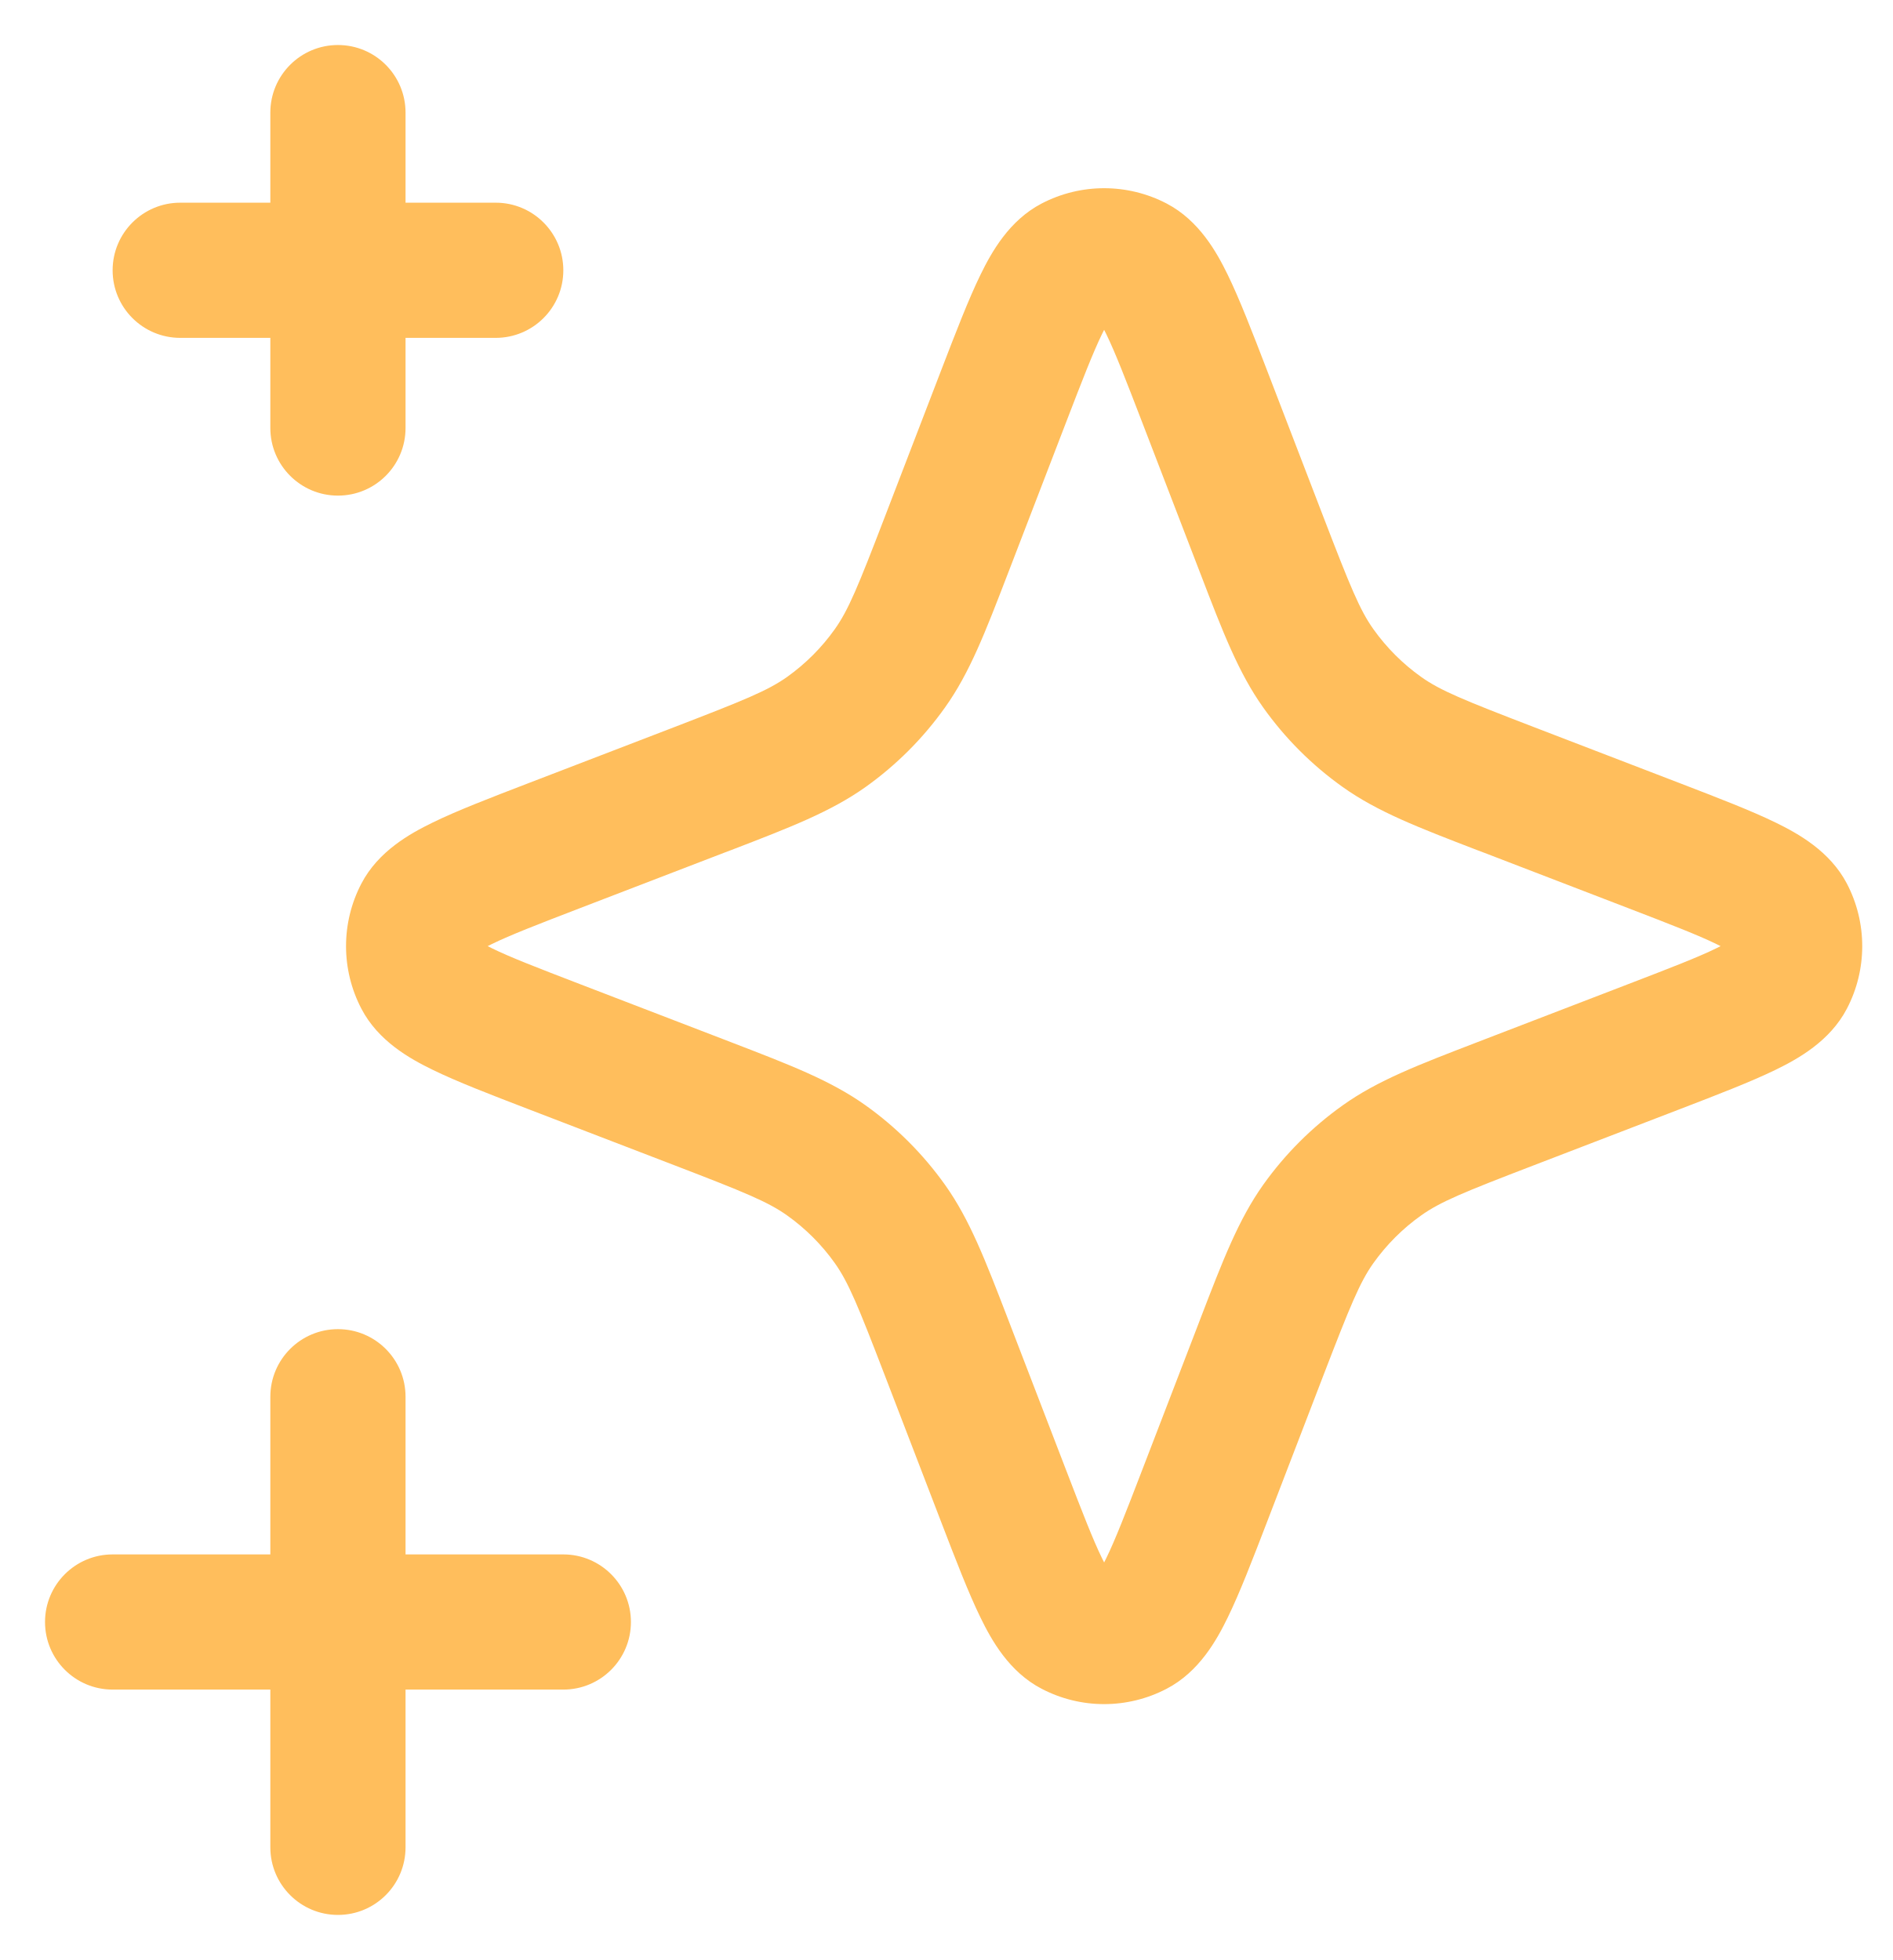
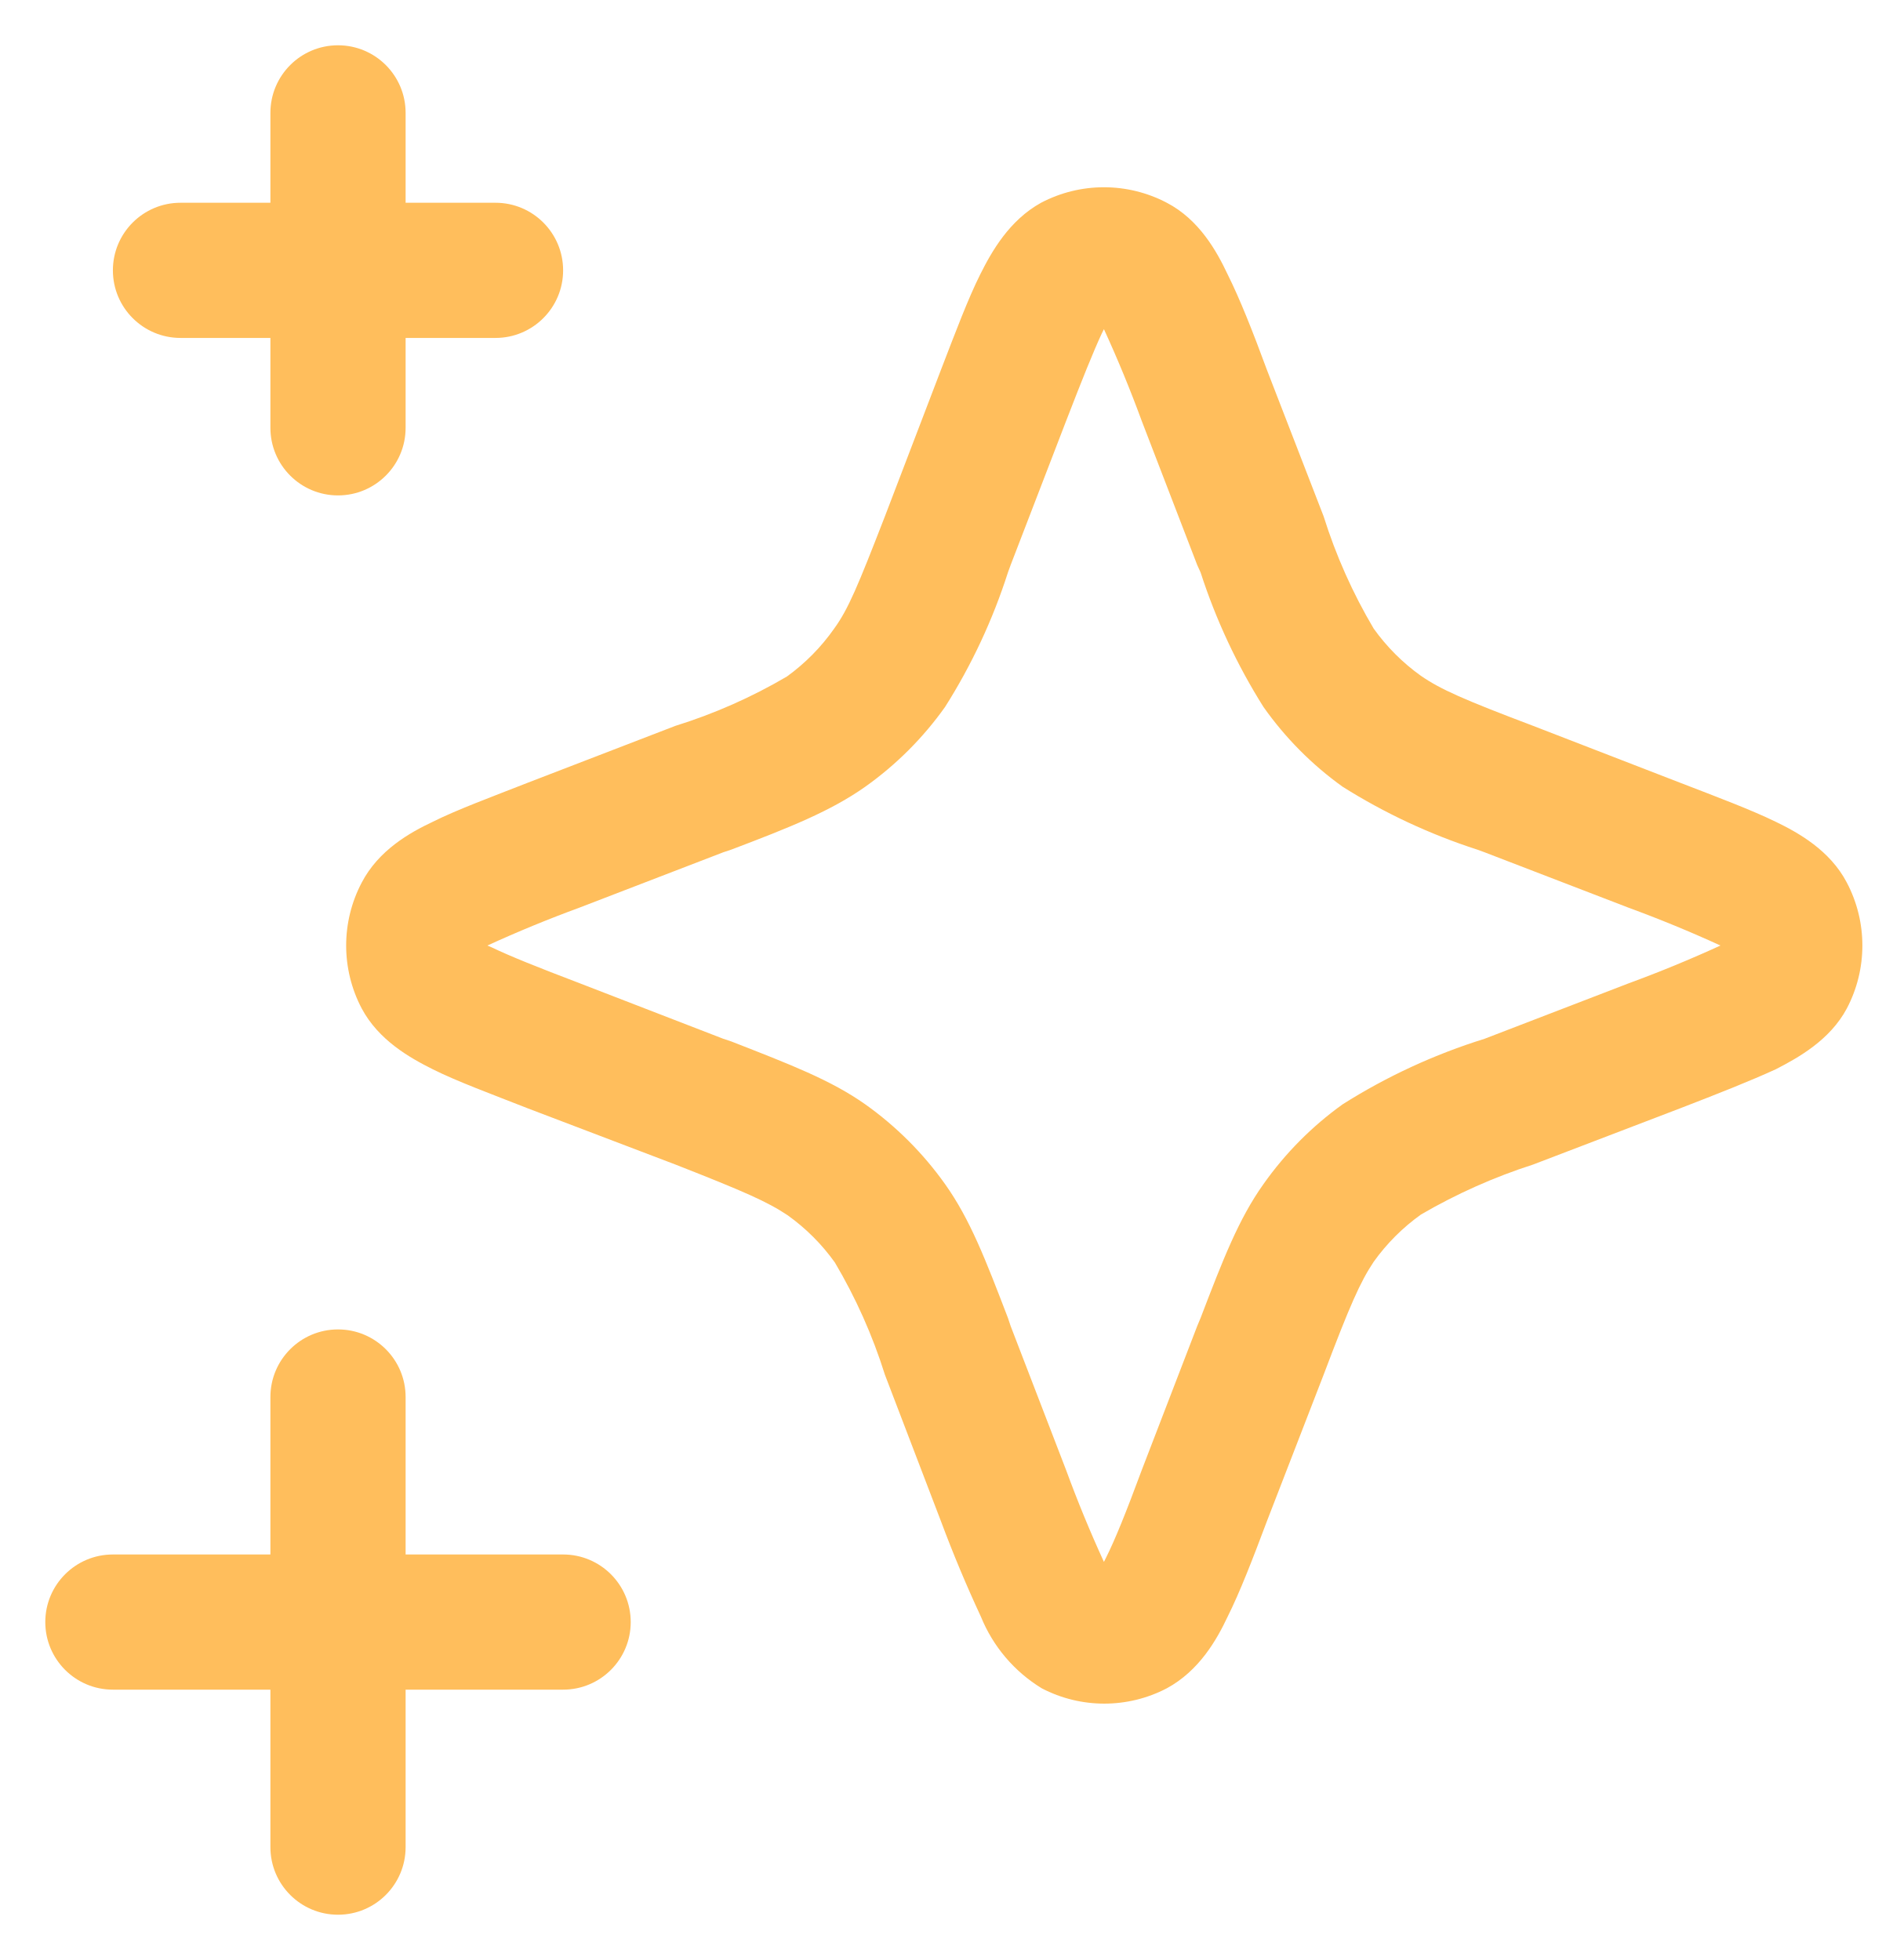
- <svg xmlns="http://www.w3.org/2000/svg" width="28" height="29" viewBox="0 0 28 29" fill="none">
-   <path fill-rule="evenodd" clip-rule="evenodd" d="M4.999 0.666C5.552 0.666 5.999 1.114 5.999 1.666V2.999H7.333C7.885 2.999 8.333 3.447 8.333 3.999C8.333 4.552 7.885 4.999 7.333 4.999H5.999V6.333C5.999 6.885 5.552 7.333 4.999 7.333C4.447 7.333 3.999 6.885 3.999 6.333V4.999H2.666C2.114 4.999 1.666 4.552 1.666 3.999C1.666 3.447 2.114 2.999 2.666 2.999H3.999V1.666C3.999 1.114 4.447 0.666 4.999 0.666ZM15.407 3.012C15.987 2.709 16.679 2.709 17.259 3.012C17.738 3.263 17.998 3.731 18.161 4.065C18.338 4.428 18.525 4.914 18.743 5.48L19.578 7.652C19.973 8.678 20.114 9.025 20.316 9.309C20.511 9.583 20.749 9.821 21.023 10.016C21.307 10.218 21.654 10.359 22.68 10.754L24.852 11.589C25.418 11.807 25.904 11.994 26.267 12.171C26.601 12.334 27.069 12.594 27.32 13.073C27.623 13.653 27.623 14.345 27.32 14.925C27.069 15.405 26.601 15.665 26.267 15.828C25.904 16.005 25.418 16.192 24.852 16.41L22.68 17.245C21.654 17.639 21.307 17.781 21.023 17.983C20.749 18.177 20.511 18.416 20.316 18.689C20.114 18.974 19.973 19.321 19.578 20.346L18.743 22.518C18.525 23.085 18.338 23.571 18.161 23.933C17.998 24.268 17.738 24.736 17.259 24.986C16.679 25.29 15.987 25.29 15.407 24.986C14.927 24.736 14.667 24.268 14.504 23.933C14.327 23.571 14.14 23.085 13.922 22.518L13.087 20.346C12.693 19.321 12.551 18.974 12.349 18.689C12.155 18.416 11.916 18.177 11.643 17.983C11.358 17.781 11.011 17.639 9.986 17.245L7.814 16.41C7.247 16.192 6.761 16.005 6.399 15.828C6.064 15.665 5.596 15.405 5.346 14.925C5.043 14.345 5.043 13.653 5.346 13.073C5.596 12.594 6.064 12.334 6.399 12.171C6.761 11.994 7.247 11.807 7.814 11.589L9.986 10.754C11.011 10.359 11.358 10.218 11.643 10.016C11.916 9.821 12.155 9.583 12.349 9.309C12.551 9.025 12.693 8.678 13.087 7.652L13.922 5.48C14.14 4.914 14.327 4.428 14.504 4.065C14.667 3.731 14.927 3.263 15.407 3.012ZM16.333 4.88C16.323 4.899 16.313 4.92 16.302 4.942C16.168 5.217 16.012 5.62 15.773 6.241L14.954 8.37C14.939 8.409 14.924 8.447 14.91 8.484C14.576 9.352 14.346 9.953 13.979 10.468C13.655 10.924 13.257 11.322 12.802 11.646C12.286 12.012 11.685 12.243 10.818 12.577C10.78 12.591 10.742 12.606 10.704 12.62L8.574 13.439C7.953 13.678 7.55 13.834 7.276 13.968C7.253 13.979 7.232 13.99 7.214 13.999C7.232 14.009 7.253 14.019 7.276 14.03C7.55 14.165 7.953 14.32 8.574 14.559L10.704 15.378C10.742 15.393 10.78 15.408 10.818 15.422C11.685 15.756 12.286 15.986 12.802 16.353C13.257 16.677 13.655 17.075 13.979 17.53C14.346 18.046 14.576 18.647 14.91 19.514C14.924 19.552 14.939 19.59 14.954 19.629L15.773 21.758C16.012 22.379 16.168 22.782 16.302 23.056C16.313 23.079 16.323 23.1 16.333 23.118C16.342 23.1 16.353 23.079 16.364 23.056C16.498 22.782 16.654 22.379 16.893 21.758L17.712 19.629C17.726 19.59 17.741 19.552 17.756 19.514C18.089 18.647 18.32 18.046 18.686 17.53C19.01 17.075 19.408 16.677 19.864 16.353C20.379 15.986 20.98 15.756 21.848 15.422C21.885 15.408 21.923 15.393 21.962 15.378L24.091 14.559C24.712 14.32 25.115 14.165 25.39 14.03C25.412 14.019 25.433 14.009 25.452 13.999C25.433 13.99 25.412 13.979 25.39 13.968C25.115 13.834 24.712 13.678 24.091 13.439L21.962 12.62C21.923 12.606 21.885 12.591 21.848 12.577C20.98 12.243 20.379 12.012 19.864 11.646C19.408 11.322 19.01 10.924 18.686 10.468C18.32 9.953 18.089 9.352 17.756 8.484C17.741 8.447 17.726 8.409 17.712 8.37L16.893 6.241C16.654 5.62 16.498 5.217 16.364 4.942C16.353 4.92 16.342 4.899 16.333 4.88ZM4.999 19.666C5.552 19.666 5.999 20.114 5.999 20.666V22.999H8.333C8.885 22.999 9.333 23.447 9.333 23.999C9.333 24.552 8.885 24.999 8.333 24.999H5.999V27.333C5.999 27.885 5.552 28.333 4.999 28.333C4.447 28.333 3.999 27.885 3.999 27.333V24.999H1.666C1.114 24.999 0.666 24.552 0.666 23.999C0.666 23.447 1.114 22.999 1.666 22.999H3.999V20.666C3.999 20.114 4.447 19.666 4.999 19.666Z" fill="#FFBE5C" />
+ <svg xmlns="http://www.w3.org/2000/svg" fill="none" viewBox="0 0 28 29">
+   <path fill-rule="evenodd" clip-rule="evenodd" d="M5 .67a1 1 0 0 1 1 1V3h1.33a1 1 0 1 1 0 2H6v1.33a1 1 0 1 1-2 0V5H2.67a1 1 0 1 1 0-2H4V1.67a1 1 0 0 1 1-1ZM15.4 3a2 2 0 0 1 1.86 0c.48.25.74.72.9 1.06.18.36.37.84.58 1.41l.84 2.17a7.9 7.9 0 0 0 .74 1.66 3 3 0 0 0 .7.7c.29.2.63.35 1.66.74l2.17.84c.57.22 1.05.4 1.42.58.33.16.8.42 1.05.9a2 2 0 0 1 0 1.86c-.25.47-.72.73-1.05.9-.37.17-.85.36-1.42.58l-2.17.83a8.4 8.4 0 0 0-1.66.74 3 3 0 0 0-.7.7c-.2.3-.35.64-.74 1.67l-.84 2.17c-.21.56-.4 1.05-.58 1.41-.16.34-.42.8-.9 1.06a2 2 0 0 1-1.85 0 2.22 2.22 0 0 1-.9-1.06 19.4 19.4 0 0 1-.59-1.41l-.83-2.17a7.9 7.9 0 0 0-.74-1.66 3 3 0 0 0-.7-.7c-.3-.2-.64-.35-1.66-.75l-2.18-.83c-.56-.22-1.05-.4-1.41-.58-.34-.17-.8-.43-1.05-.9a2 2 0 0 1 0-1.86c.25-.48.71-.74 1.05-.9.36-.18.85-.36 1.41-.58l2.18-.84a7.88 7.88 0 0 0 1.65-.73 3 3 0 0 0 .7-.71c.21-.29.35-.63.75-1.66l.83-2.17c.22-.57.4-1.05.58-1.41.17-.34.43-.8.9-1.06Zm.93 1.87-.03.06c-.13.28-.29.68-.53 1.3l-.82 2.13-.04.11a8.66 8.66 0 0 1-.93 1.99 5 5 0 0 1-1.18 1.18c-.51.36-1.11.6-1.98.93l-.12.04-2.13.82a18.82 18.82 0 0 0-1.36.56l.07.03c.27.13.67.29 1.3.53l2.12.82.12.04c.87.34 1.47.57 1.98.93a5 5 0 0 1 1.18 1.18c.37.52.6 1.12.93 1.98l.04.12.82 2.13a18.85 18.85 0 0 0 .56 1.36l.03-.06c.14-.28.3-.68.53-1.3l.82-2.13.05-.12c.33-.86.56-1.46.93-1.98a5 5 0 0 1 1.17-1.18 8.85 8.85 0 0 1 2.1-.97l2.13-.82a18.84 18.84 0 0 0 1.36-.56 18.84 18.84 0 0 0-1.36-.56l-2.13-.82-.11-.04a8.85 8.85 0 0 1-1.99-.93 5 5 0 0 1-1.17-1.18 8.85 8.85 0 0 1-.93-1.99l-.05-.11-.82-2.13a18.77 18.77 0 0 0-.56-1.36ZM5 19.67a1 1 0 0 1 1 1V23h2.33a1 1 0 0 1 0 2H6v2.33a1 1 0 1 1-2 0V25H1.67a1 1 0 1 1 0-2H4v-2.33a1 1 0 0 1 1-1Z" fill="#FFBE5C" />
</svg>
